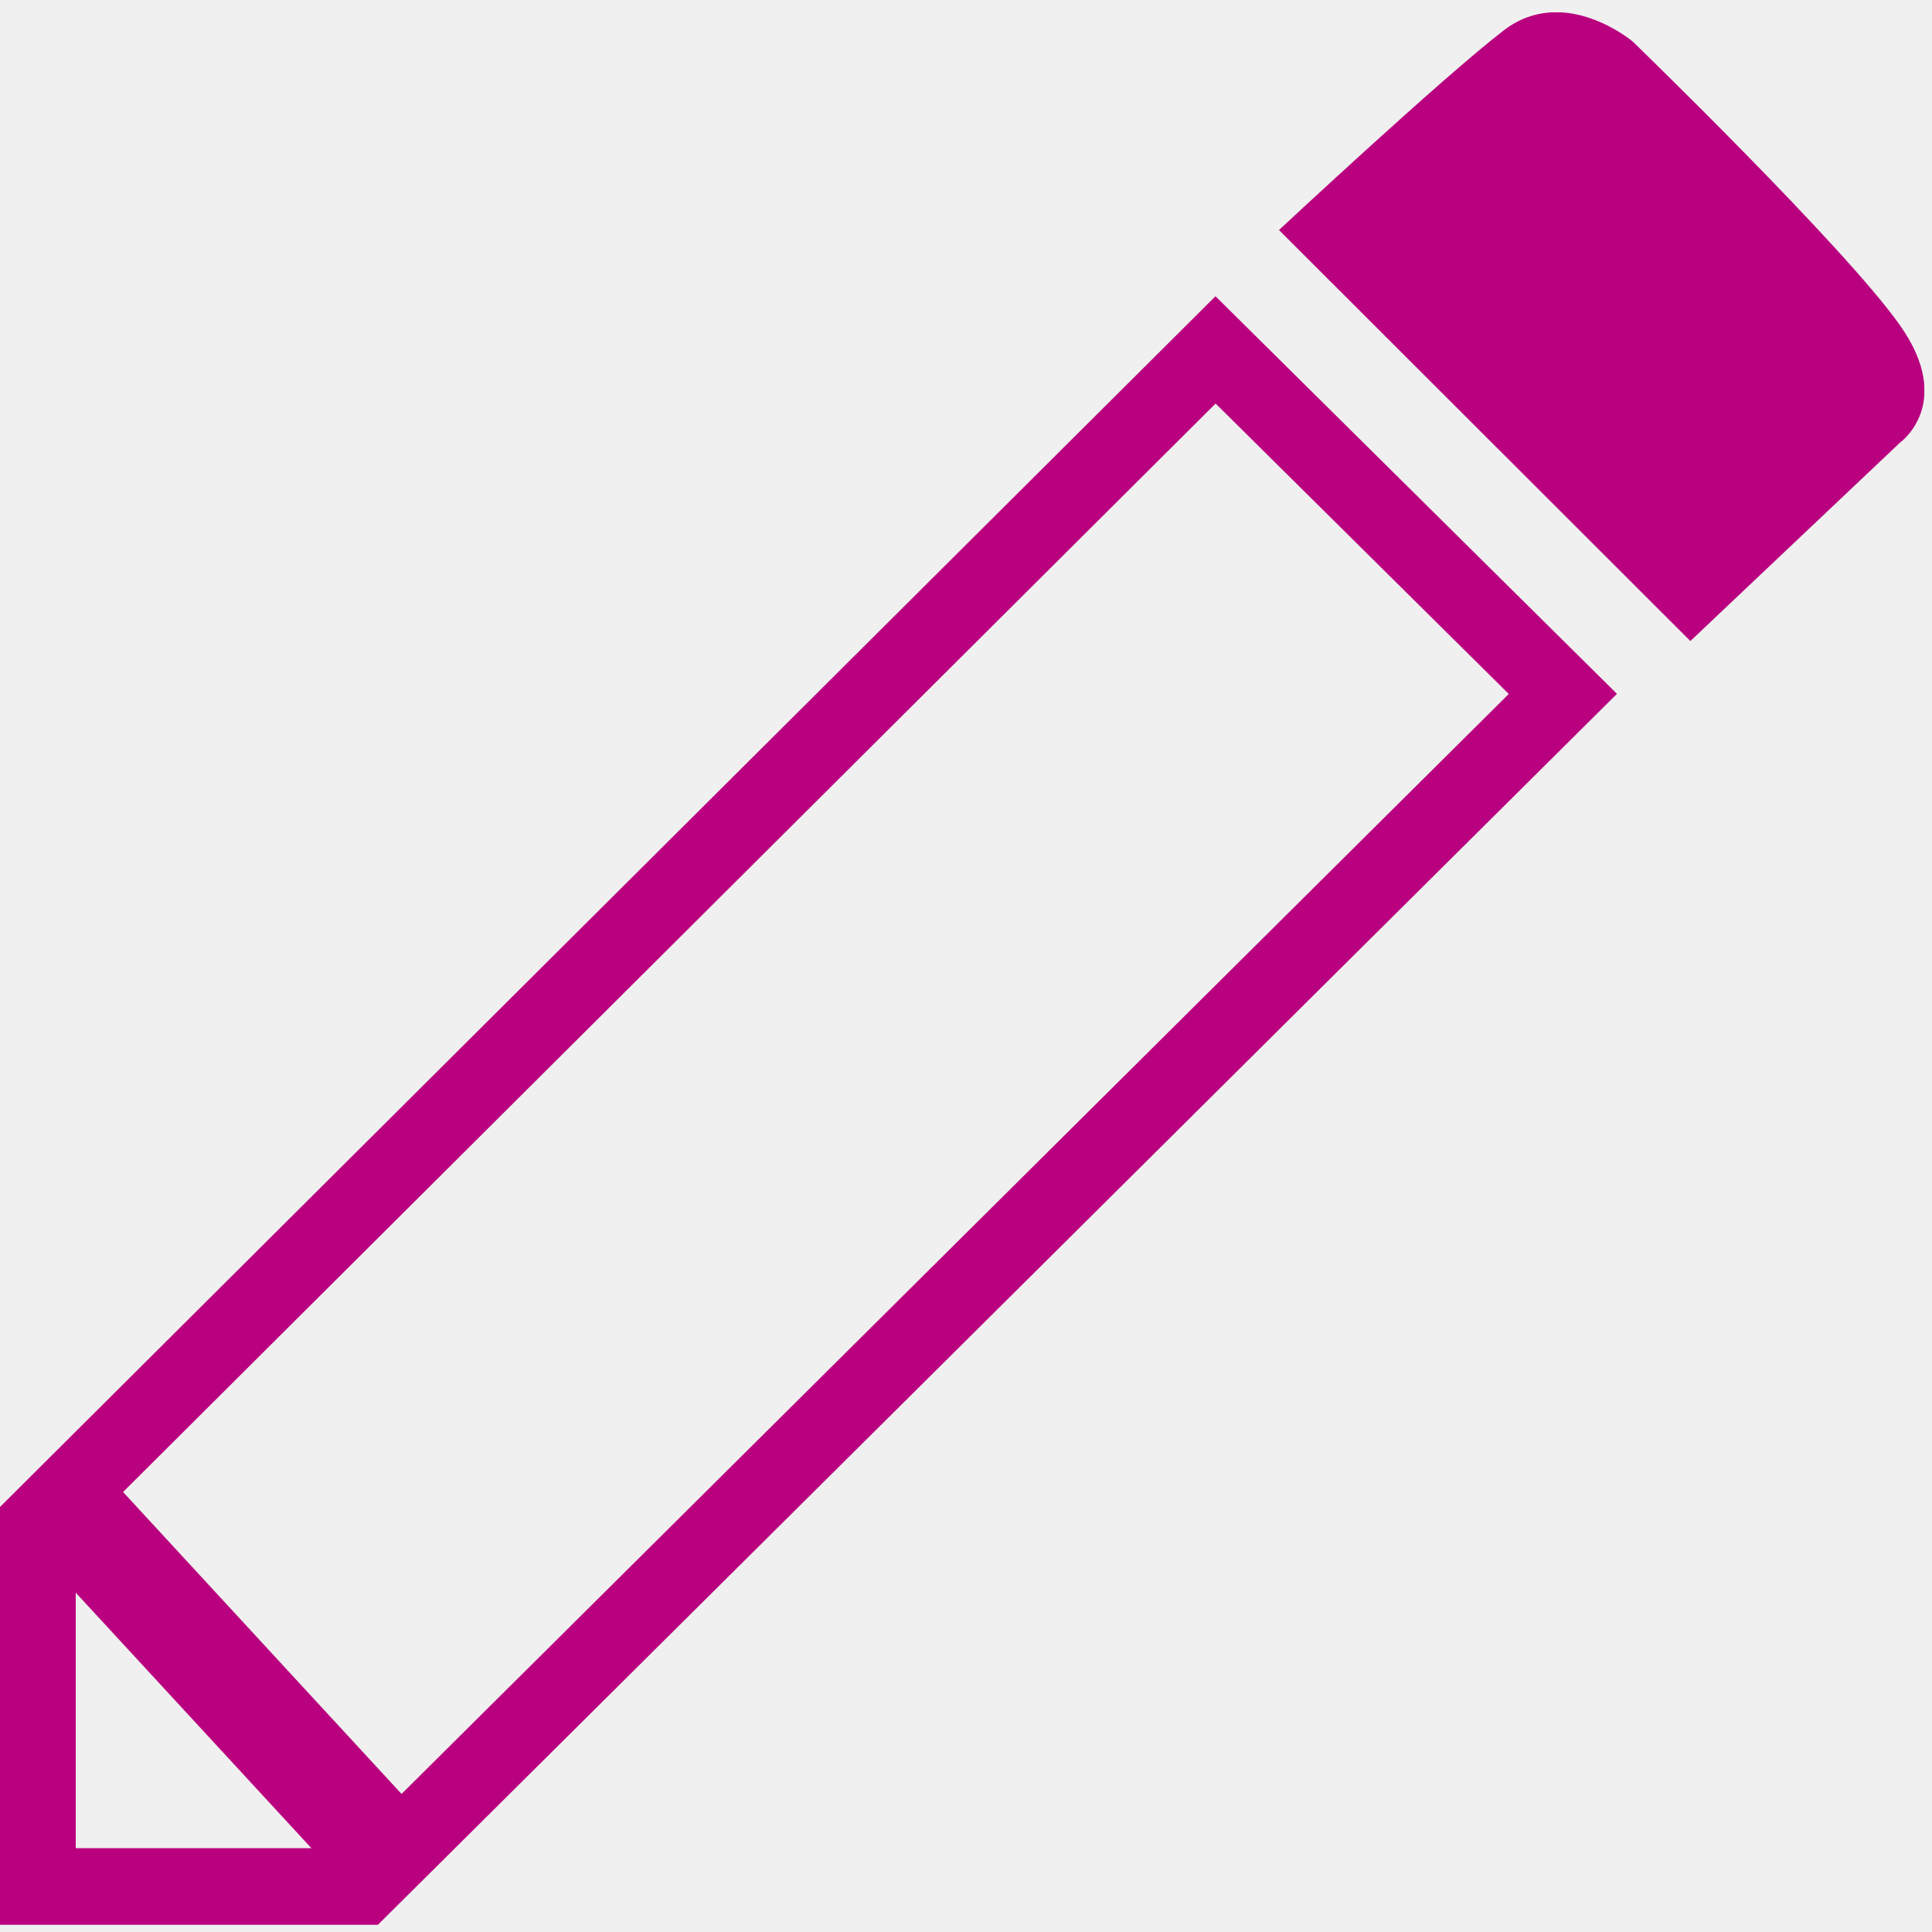
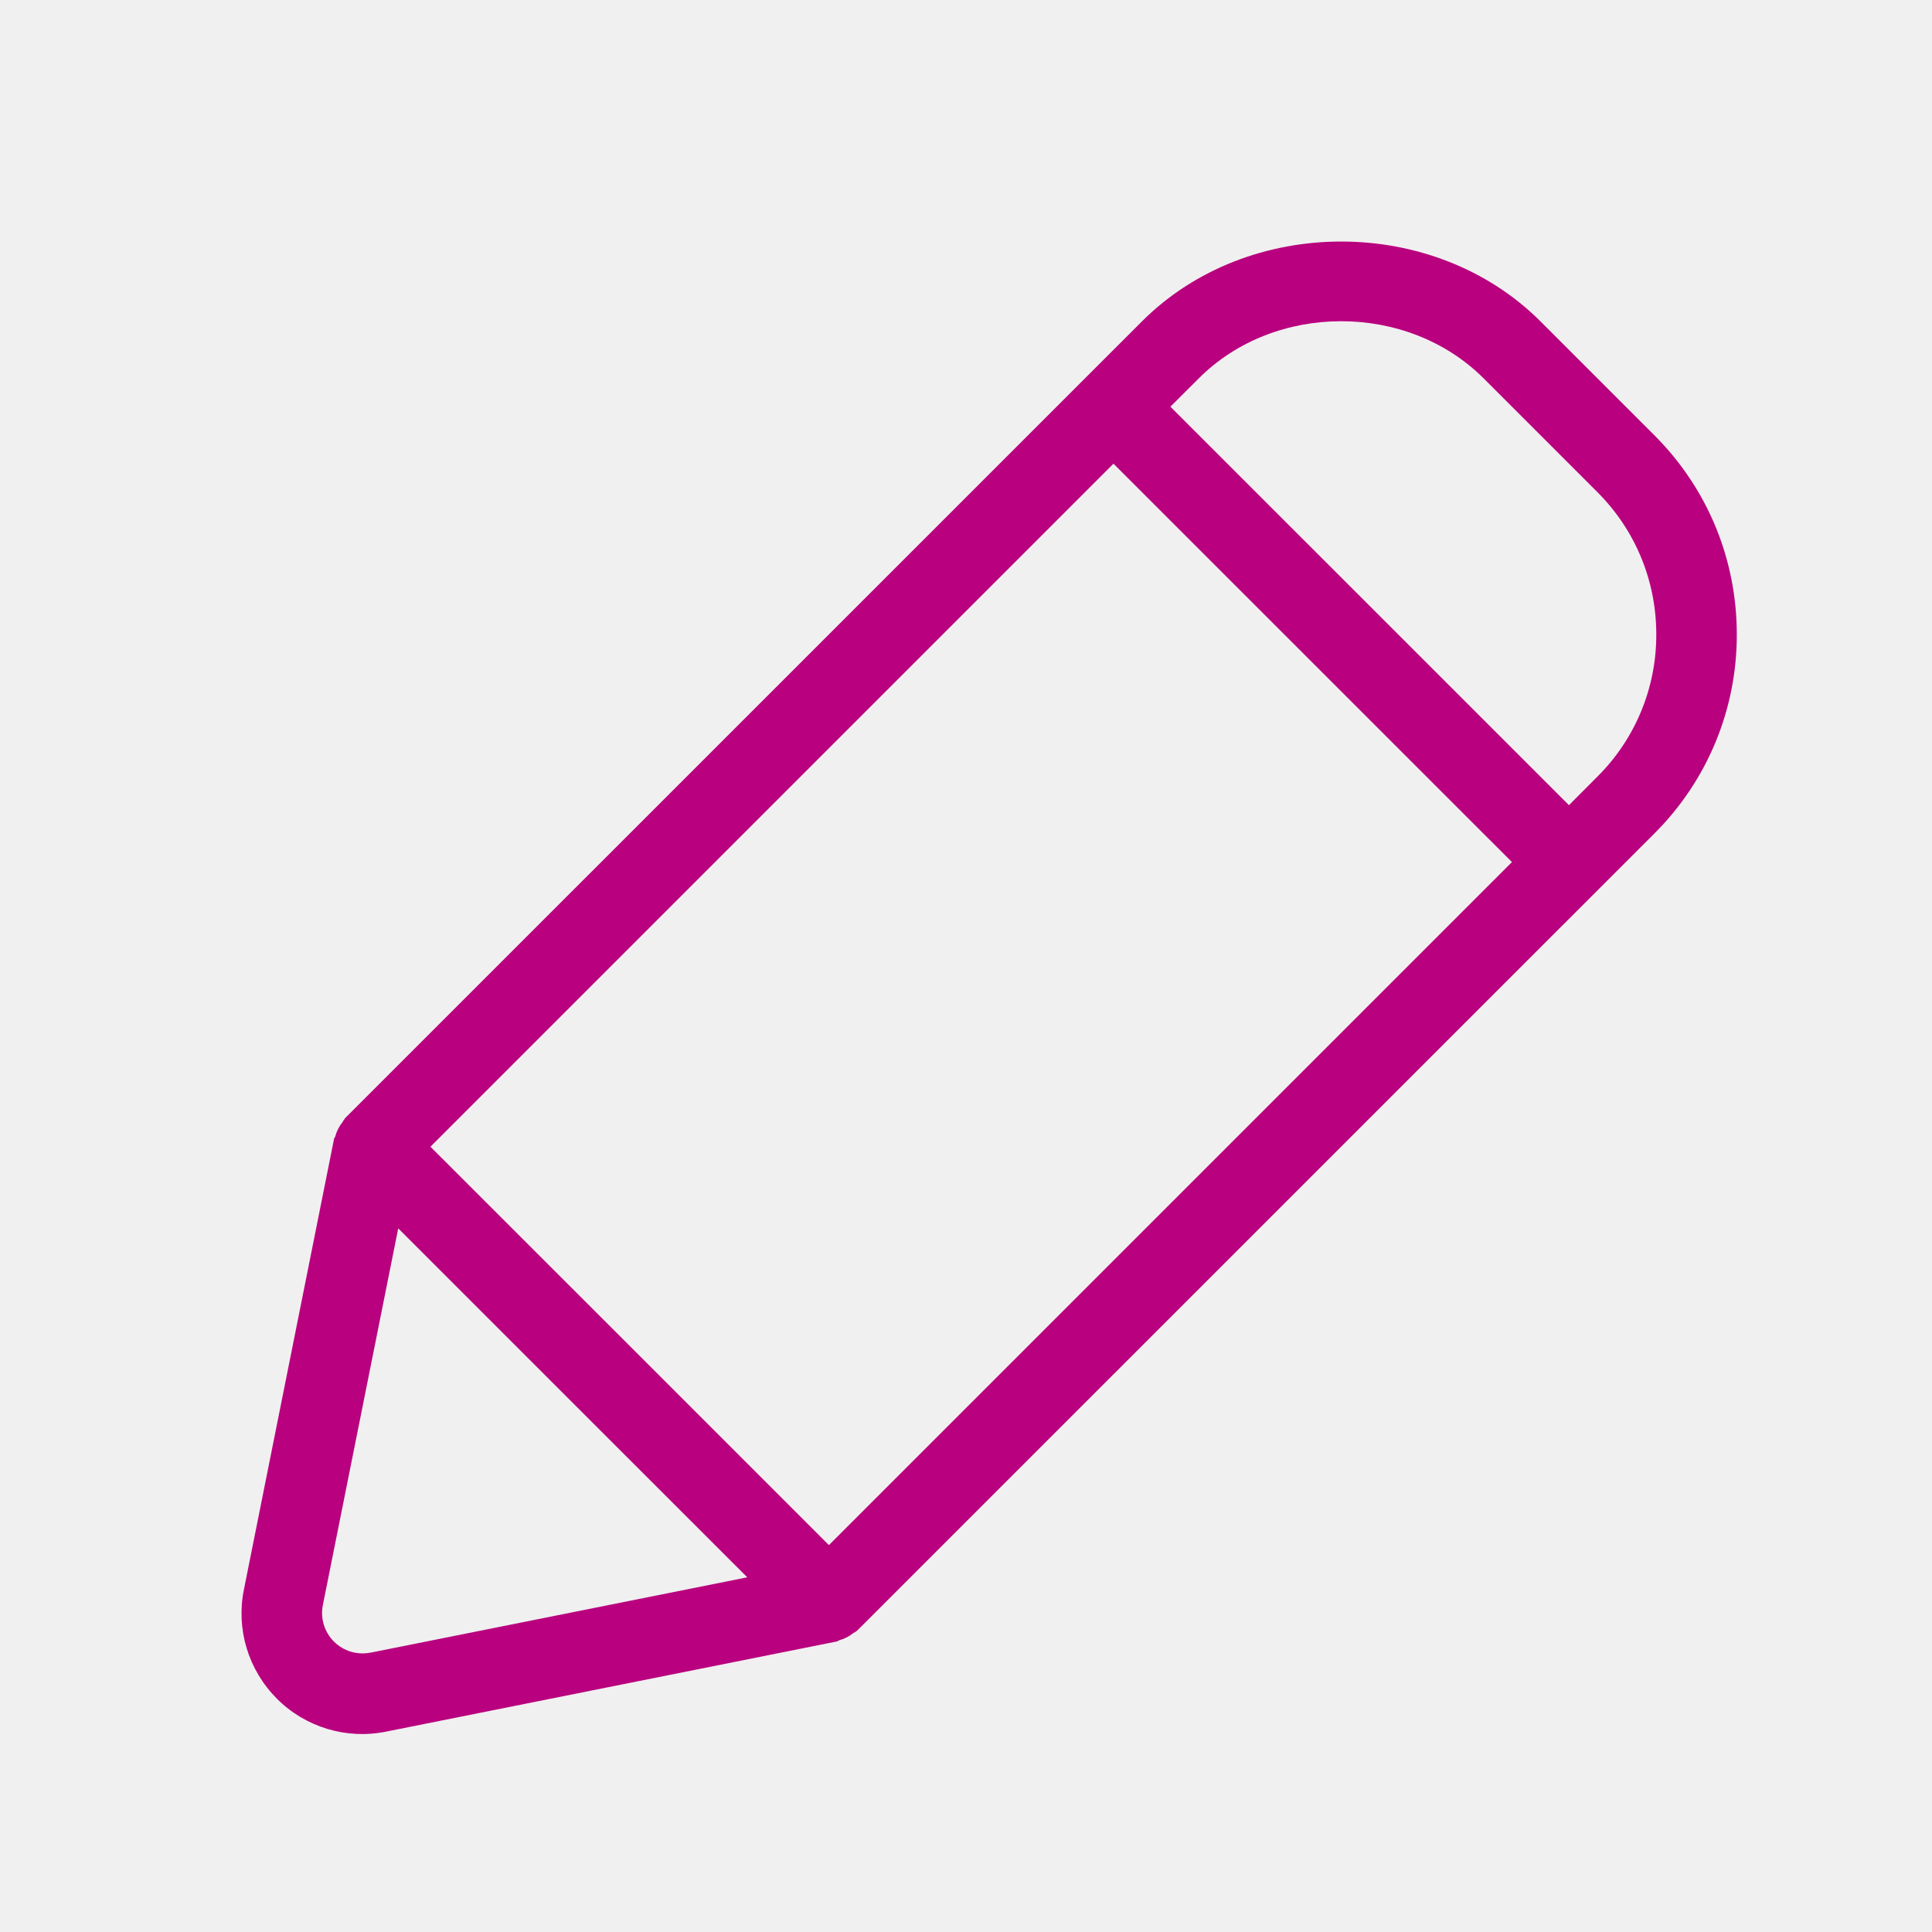
- <svg xmlns="http://www.w3.org/2000/svg" width="15" height="15" viewBox="0 0 15 15" fill="none">
-   <path fill-rule="evenodd" clip-rule="evenodd" d="M0 11.7V14.944H2.934L12.554 5.387L9.437 2.3L0 11.7ZM0.588 11.95L9.438 3.133L11.714 5.388L2.694 14.349H0.588V11.95Z" fill="#B9007E" />
-   <mask id="mask0" mask-type="alpha" maskUnits="userSpaceOnUse" x="9" y="0" width="6" height="5">
-     <path fill-rule="evenodd" clip-rule="evenodd" d="M9.93 0.095H14.942V4.977H9.93V0.095Z" fill="white" />
-   </mask>
-   <g mask="url(#mask0)">
-     <path fill-rule="evenodd" clip-rule="evenodd" d="M9.93 1.786L13.124 4.977L14.751 3.437C14.751 3.437 15.18 3.133 14.751 2.525C14.322 1.916 12.677 0.323 12.677 0.323C12.677 0.323 12.147 -0.126 11.675 0.236C11.203 0.598 9.93 1.786 9.93 1.786Z" fill="#B9007E" />
-   </g>
-   <path d="M0.63 11.821L2.91 14.293" stroke="#B9007E" stroke-width="0.8" />
+ <svg xmlns="http://www.w3.org/2000/svg" width="24" height="24" viewBox="0 0 24 24">
+   <path fill="#B9007E" fill-rule="evenodd" d="M4.598 20.53a.502.502 0 0 1-.588-.588l.937-4.683 2.168 2.168 2.168 2.167-4.685.937zm5.699-1.336l-2.475-2.475-2.475-2.474 8.485-8.485 4.95 4.949-8.485 8.485zm8.132-14.495l1.414 1.414c.472.472.732 1.1.732 1.768a2.48 2.48 0 0 1-.732 1.767l-.353.354-4.951-4.95.354-.353c.944-.945 2.59-.945 3.536 0zm3.146 3.182c0-.936-.364-1.815-1.025-2.475l-1.414-1.414c-1.322-1.322-3.628-1.322-4.95 0l-9.9 9.899c-.003.004-.004.009-.007.012-.011.01-.015.024-.024.036a.477.477 0 0 0-.09.177c-.003.012-.013.019-.015.03l-1.12 5.6c-.1.494.055 1 .41 1.356a1.495 1.495 0 0 0 1.355.409l5.6-1.12c.01-.002.019-.011.03-.015a.473.473 0 0 0 .176-.09c.012-.008.026-.013.038-.024.003-.002.008-.003.01-.007l9.194-9.193.707-.707a3.473 3.473 0 0 0 1.025-2.474z" />
</svg>
